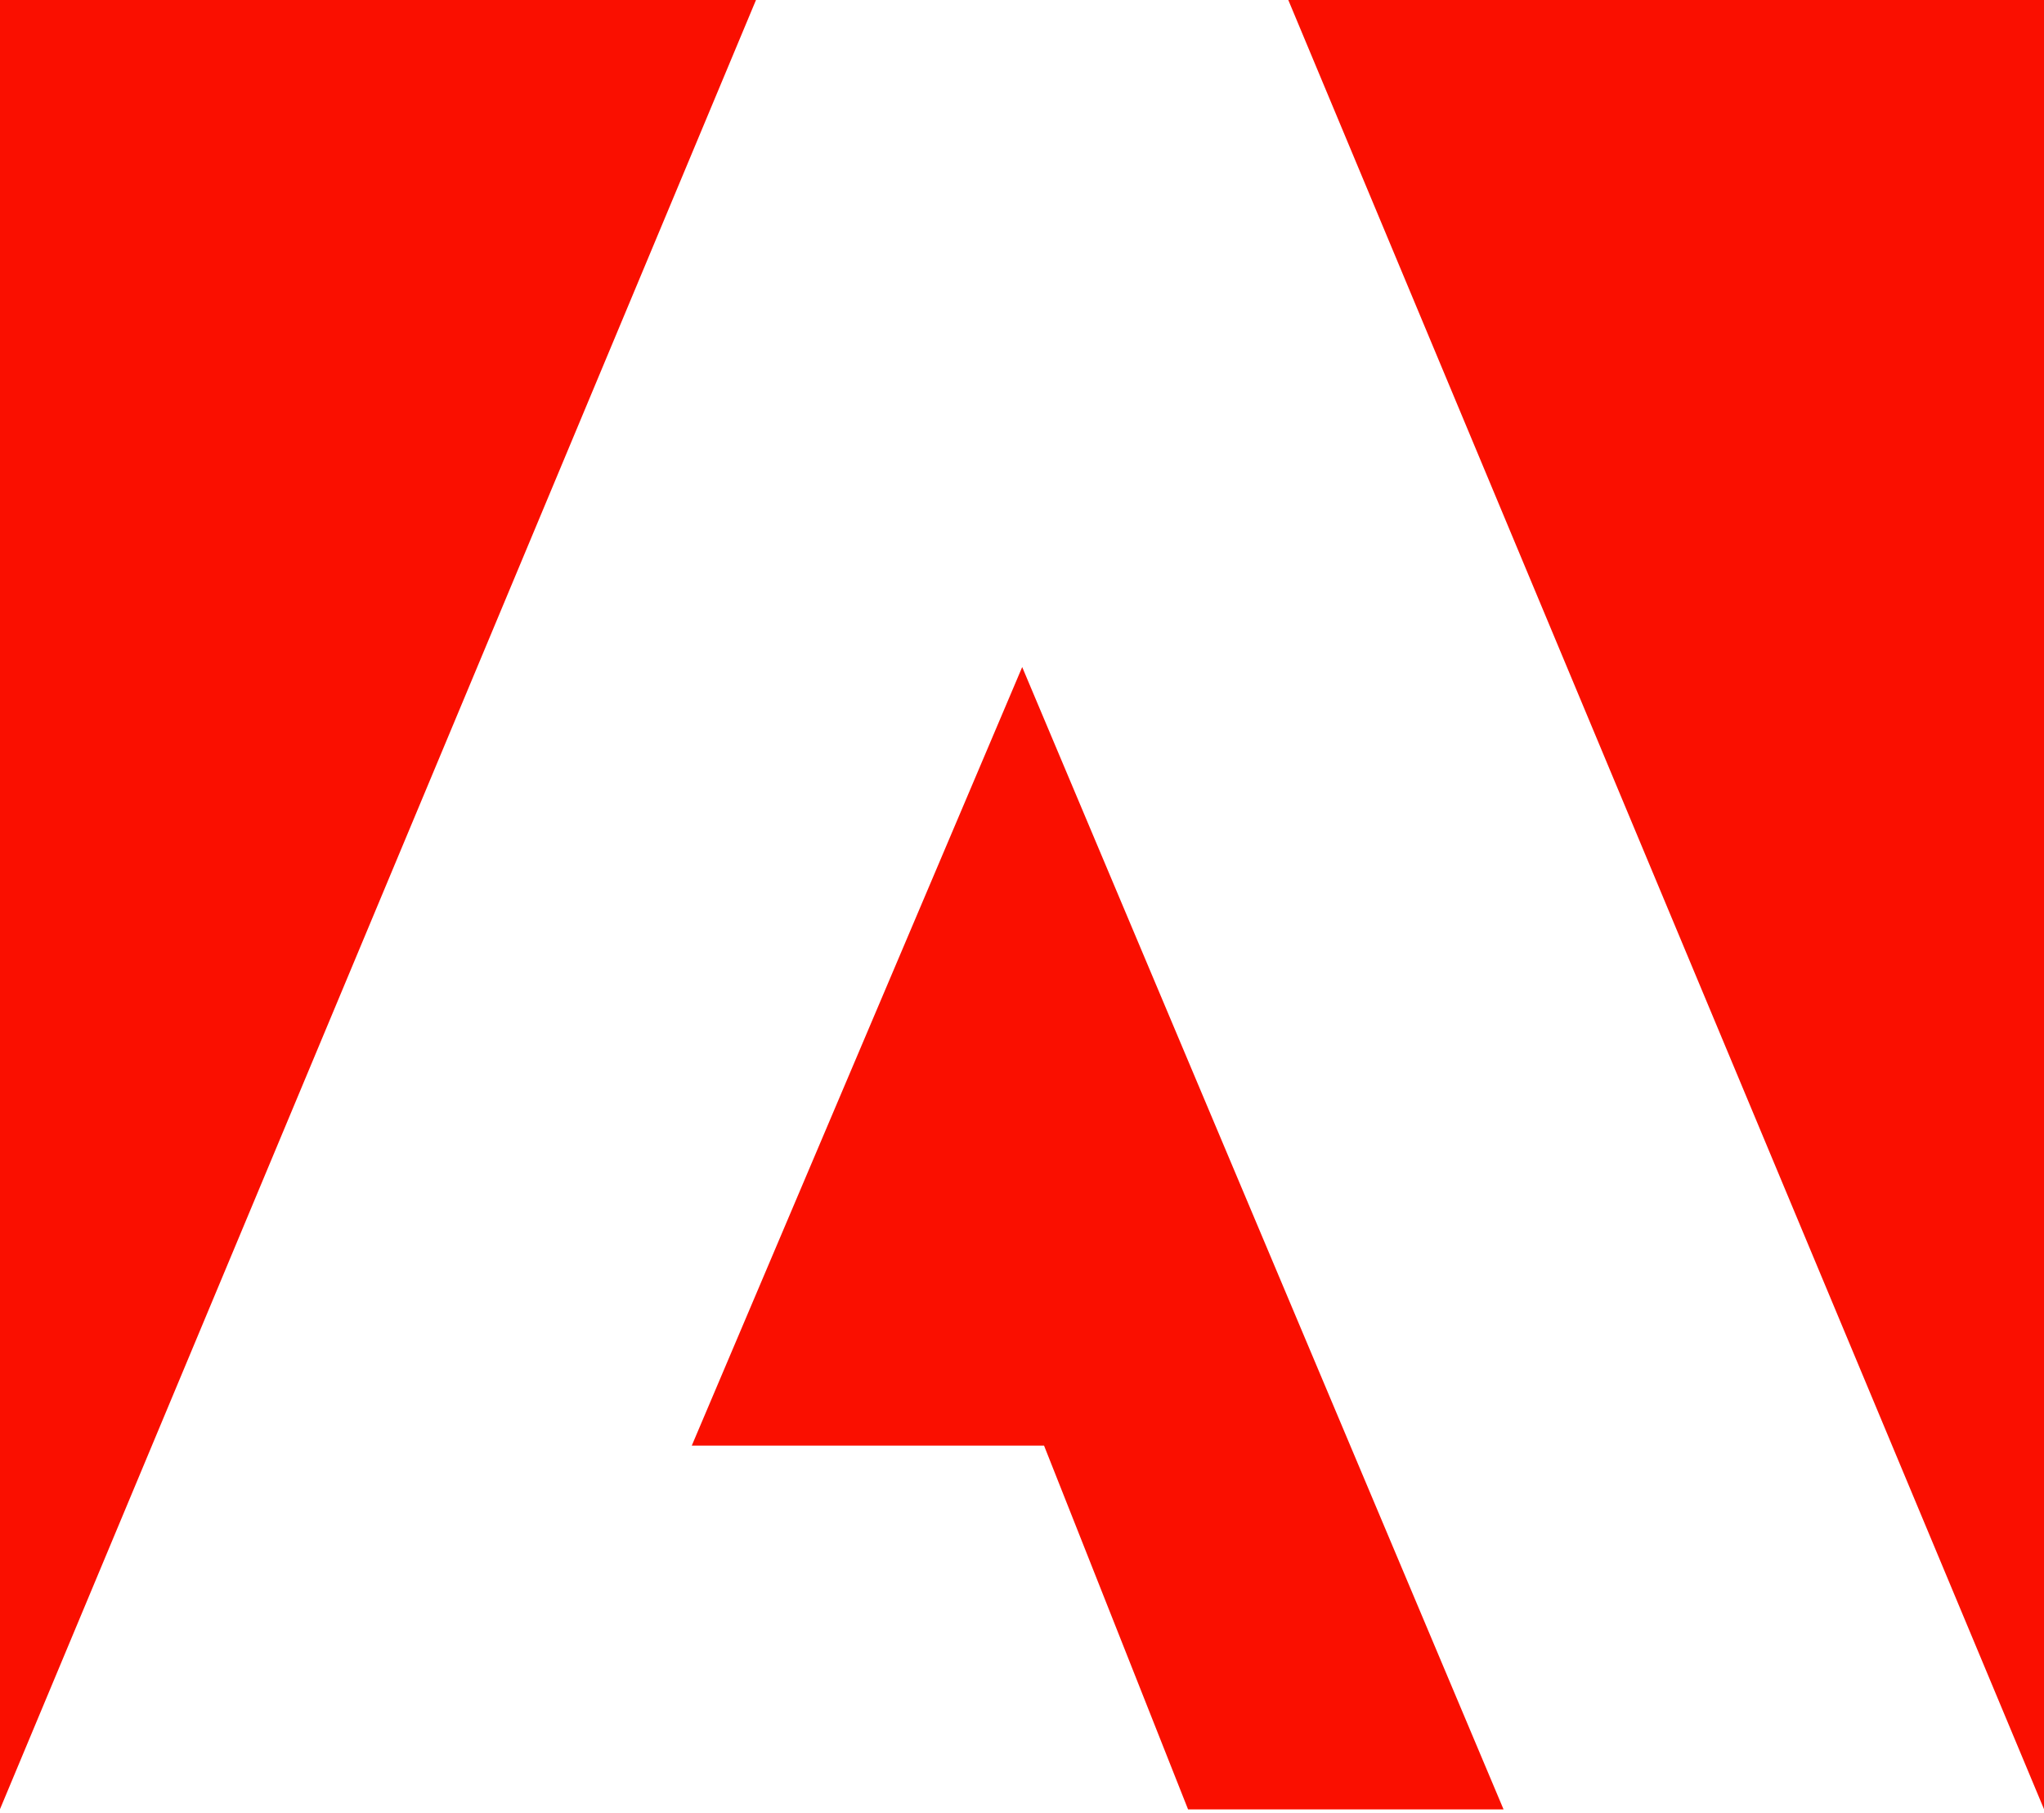
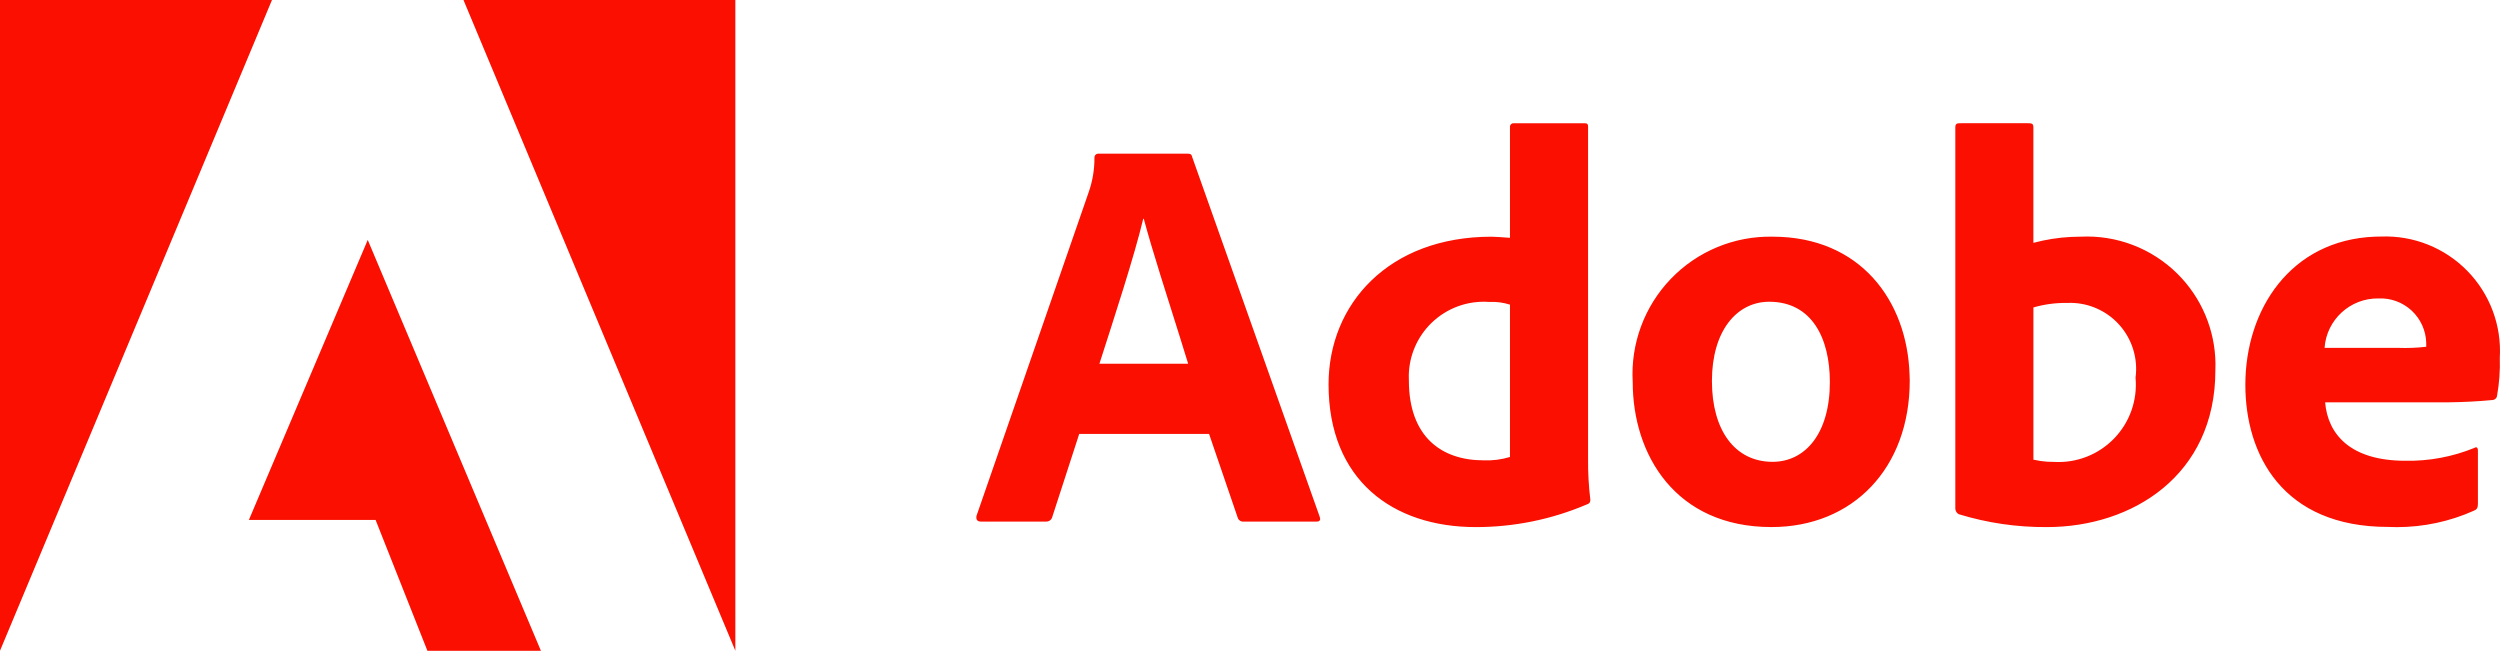
- <svg xmlns="http://www.w3.org/2000/svg" width="256px" height="227px" viewBox="0 0 256 227" version="1.1" preserveAspectRatio="xMidYMid">
+ <svg xmlns="http://www.w3.org/2000/svg" width="512px" height="134px" viewBox="0 0 512 134" version="1.1" preserveAspectRatio="xMidYMid">
  <g>
-     <path d="M128.024,83.527 L188.312,226.569 L148.799,226.569 L130.761,181.015 L86.642,181.015 L128.024,83.527 Z M256,2.84217094e-14 L256,226.54 L161.353,2.84217094e-14 L256,2.84217094e-14 Z M94.684,2.84217094e-14 L0,226.54 L0,2.84217094e-14 L94.684,2.84217094e-14 Z" fill="#FA0F00" />
+     <path d="M221.021,88.874 L215.496,105.899 C215.344,106.466 214.816,106.851 214.23,106.82 L200.903,106.82 C200.098,106.82 199.87,106.36 199.981,105.671 L222.986,39.298 C223.77,37.041 224.16,34.667 224.141,32.279 C224.119,31.869 224.422,31.515 224.83,31.474 L243.238,31.474 C243.793,31.474 244.043,31.59 244.16,32.162 L270.258,105.788 C270.486,106.343 270.375,106.82 269.703,106.82 L254.749,106.82 C254.187,106.898 253.651,106.557 253.483,106.015 L247.619,88.874 L221.021,88.874 Z M225.158,74.497 L243.338,74.497 L241.589,68.864 C239.177,61.204 235.967,51.235 234.248,44.817 L234.131,44.817 C232.293,52.525 228.151,65.18 225.158,74.497 Z M272.09,78.729 C272.085,62.281 284.39,48.477 305.446,48.477 C306.363,48.477 307.518,48.593 309.245,48.704 L309.245,26.043 C309.22,25.823 309.296,25.603 309.453,25.446 C309.558,25.342 309.69,25.273 309.832,25.246 L324.543,25.238 C325.098,25.238 325.237,25.465 325.237,25.926 L325.237,93.91 C325.209,96.718 325.363,99.524 325.698,102.312 C325.698,102.756 325.623,103.005 325.241,103.203 L324.893,103.344 C317.726,106.39 310.018,107.956 302.231,107.948 C285.206,107.948 272.09,98.286 272.09,78.729 Z M309.245,62.392 C307.87,61.951 306.427,61.763 304.986,61.837 C300.593,61.515 296.275,63.096 293.128,66.177 C290.244,69.001 288.598,72.836 288.52,76.844 L288.538,77.94 C288.538,89.329 295.096,94.277 303.836,94.277 C305.665,94.353 307.493,94.121 309.245,93.588 L309.245,62.392 Z M391.075,76.711 L391.116,77.918 C391.116,95.981 379.383,107.942 362.796,107.942 C343.123,107.942 334.382,93.105 334.382,78.262 C333.923,70.43 336.753,62.761 342.191,57.105 C347.628,51.449 355.18,48.32 363.024,48.471 C381.068,48.471 390.598,61.682 391.075,76.711 L391.075,76.711 Z M350.602,78.018 C350.602,88.141 355.317,94.582 363.024,94.582 C369.688,94.582 374.757,88.829 374.757,78.245 C374.757,69.272 371.076,61.798 362.336,61.798 C355.672,61.798 350.602,67.778 350.602,78.018 Z M401.256,25.238 L415.288,25.232 C416.209,25.232 416.437,25.349 416.437,26.154 L416.437,49.737 C418.958,49.061 421.541,48.653 424.144,48.52 L426.099,48.471 C433.488,48.104 440.69,50.863 445.942,56.072 C450.867,60.956 453.652,67.571 453.729,74.469 L453.708,75.852 C453.708,97.364 436.683,107.948 419.202,107.948 C413.082,107.99 406.991,107.099 401.139,105.305 C400.723,105.07 400.461,104.633 400.45,104.155 L400.45,26.043 C400.45,25.488 400.678,25.238 401.256,25.238 Z M424.215,62.029 L423.228,62.042 C420.934,62.015 418.647,62.326 416.443,62.964 L416.443,94.138 C417.373,94.353 418.319,94.494 419.271,94.559 L420.702,94.599 C425.301,94.859 429.785,93.103 432.984,89.789 C436.184,86.476 437.781,81.933 437.36,77.346 C437.898,73.351 436.625,69.325 433.888,66.365 C431.379,63.653 427.881,62.096 424.215,62.029 L424.215,62.029 Z M476.186,82.399 C476.741,88.957 481.361,94.365 492.634,94.365 C497.481,94.455 502.296,93.554 506.782,91.717 C507.132,91.489 507.476,91.6 507.476,92.272 L507.476,103.2 C507.476,104.005 507.249,104.349 506.671,104.583 C501.698,106.809 496.317,107.956 490.882,107.957 L489.069,107.914 C467.446,107.914 459.849,93.077 459.849,78.812 C459.849,63.333 469.145,49.169 486.347,48.47 L487.686,48.443 C494.296,48.201 500.702,50.761 505.324,55.494 C509.946,60.226 512.355,66.689 511.958,73.292 C512.043,75.874 511.856,78.457 511.402,81 C511.368,81.494 510.974,81.887 510.481,81.921 C507.527,82.202 504.563,82.358 501.597,82.391 L476.186,82.399 Z M491.14,71.243 C493.06,71.315 494.984,71.239 496.893,71.016 L496.893,70.21 C496.824,67.701 495.749,65.324 493.91,63.614 C492.071,61.905 489.622,61.006 487.114,61.12 C481.33,61.029 476.481,65.473 476.069,71.243 L491.14,71.243 Z" fill="#FA0F00" />
+     <path d="M75.314,49.137 L110.78,133.285 L87.535,133.285 L76.924,106.487 L50.97,106.487 L75.314,49.137 Z M150.599,0 L150.599,133.269 L94.921,0 L150.599,0 Z M55.701,0 L0,133.269 L0,0 L55.701,0 Z" fill="#FA0F00" />
  </g>
</svg>
